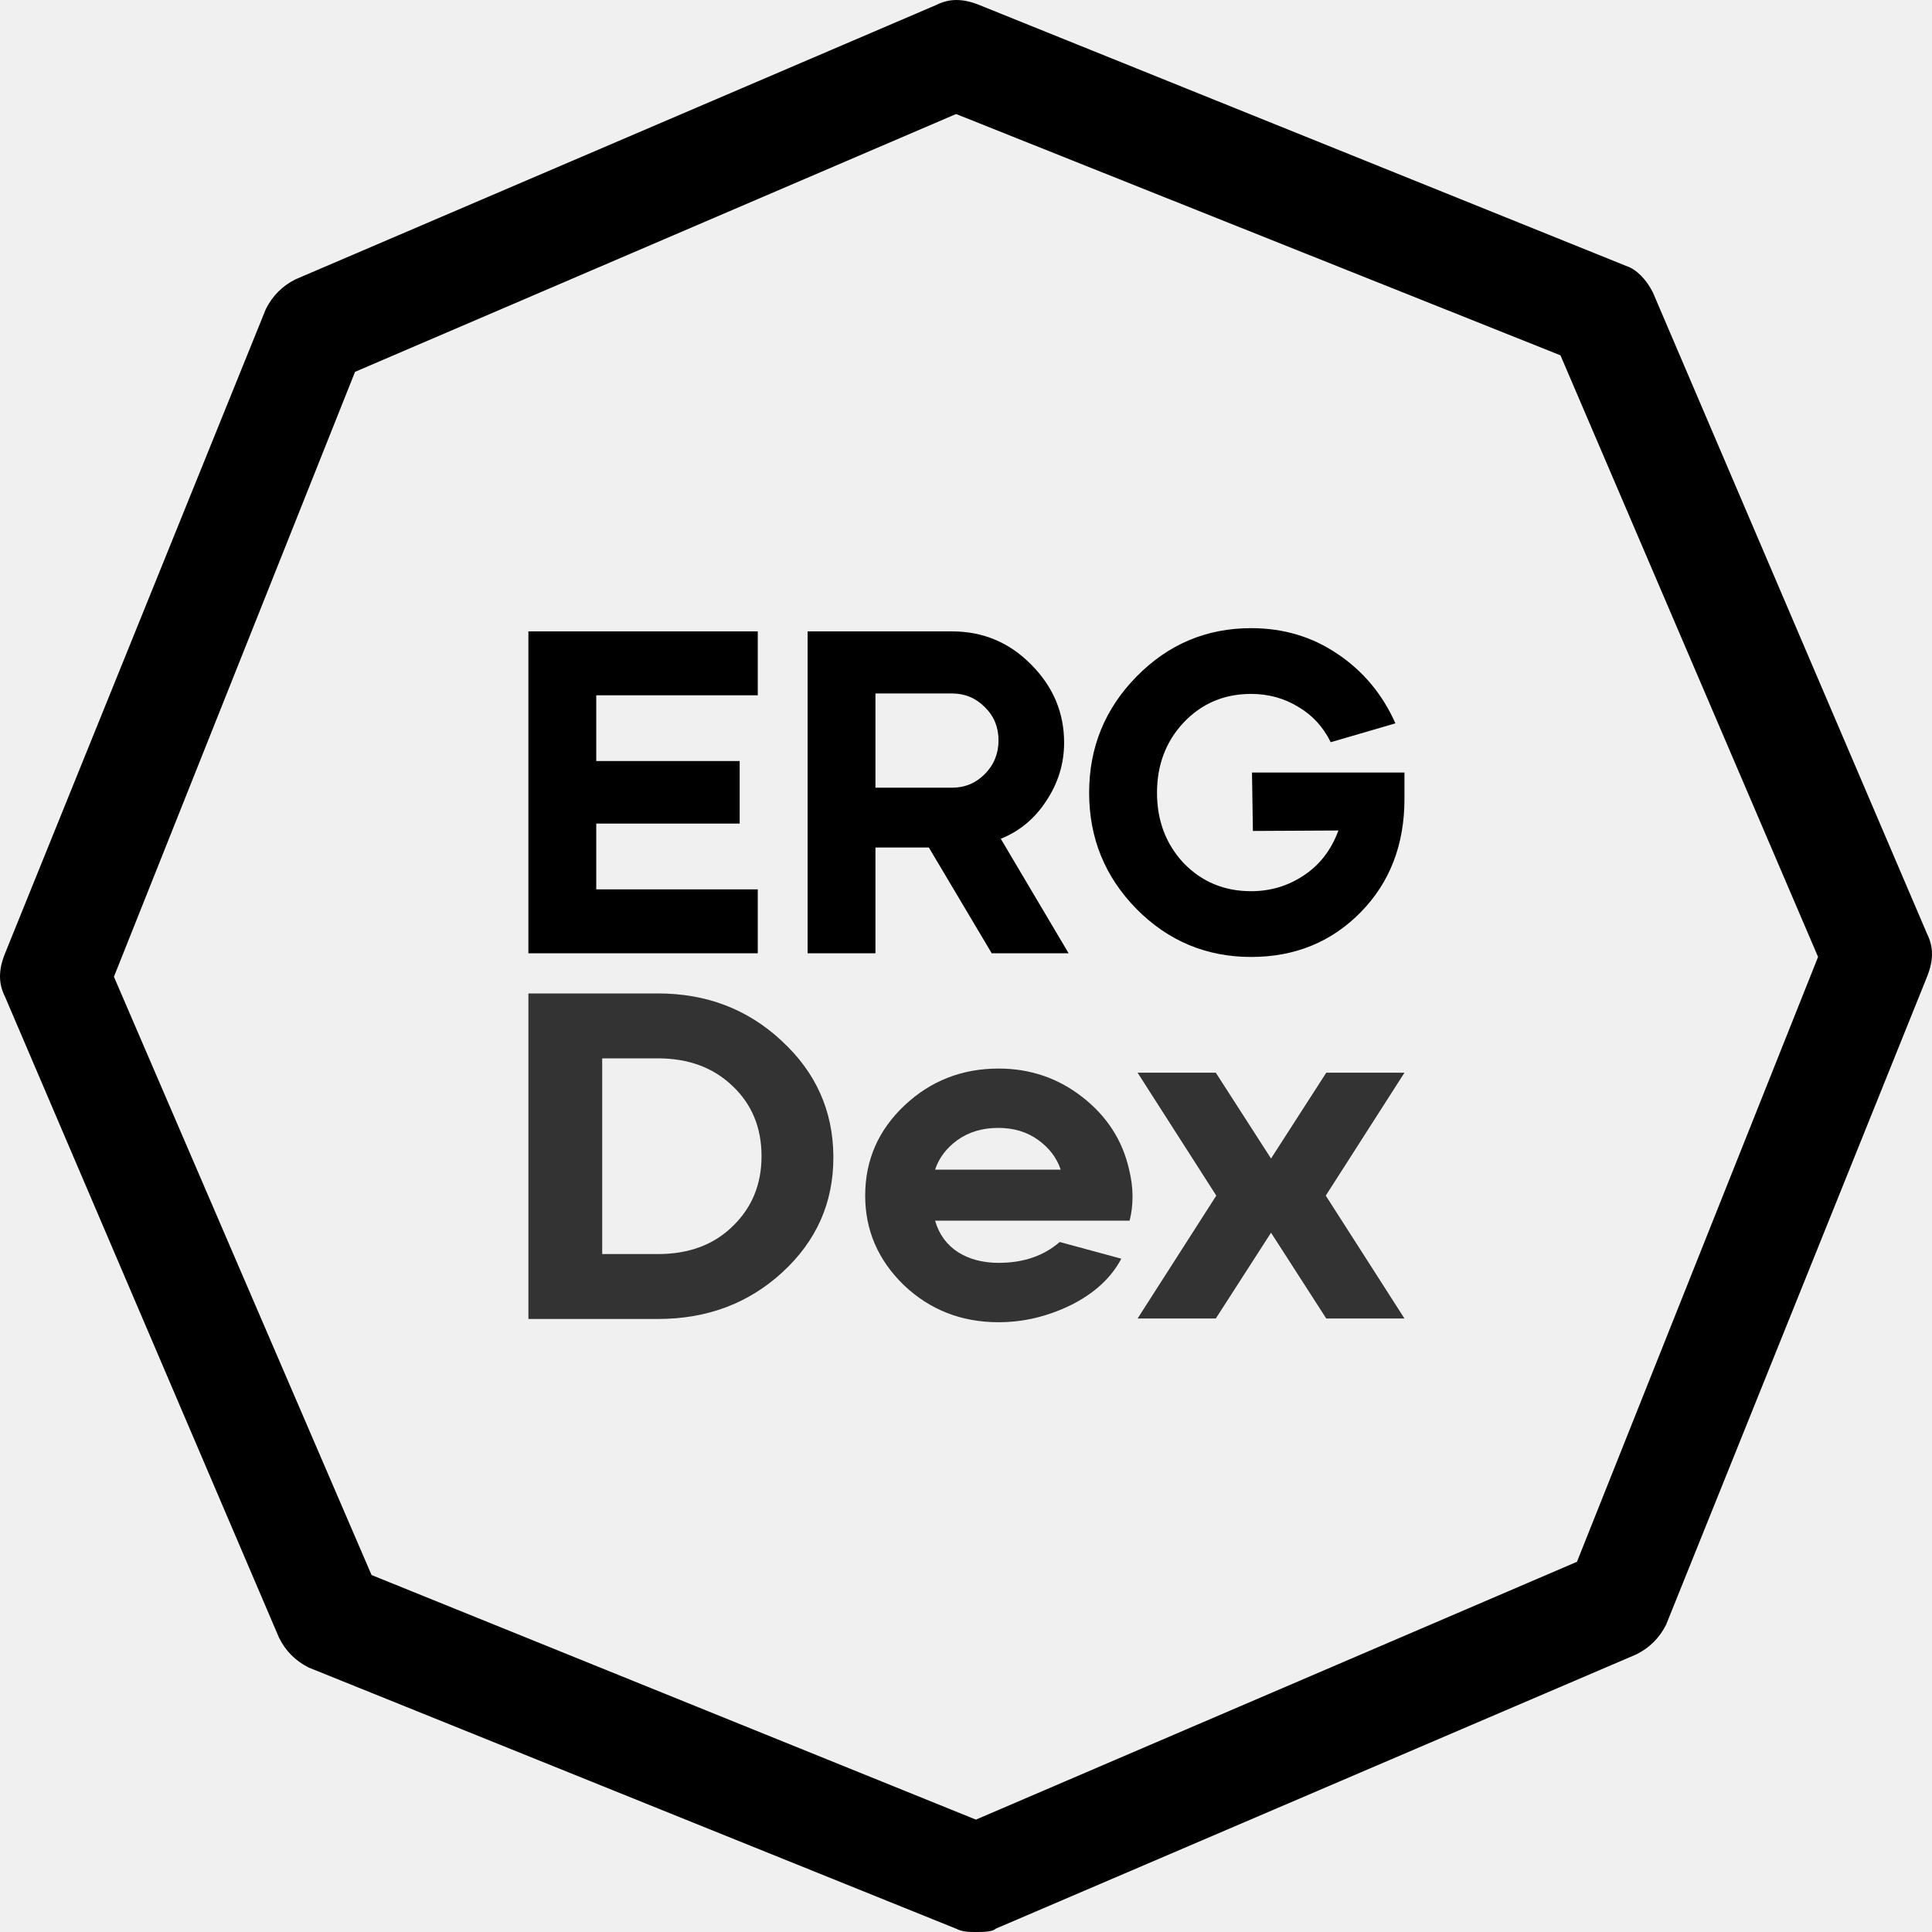
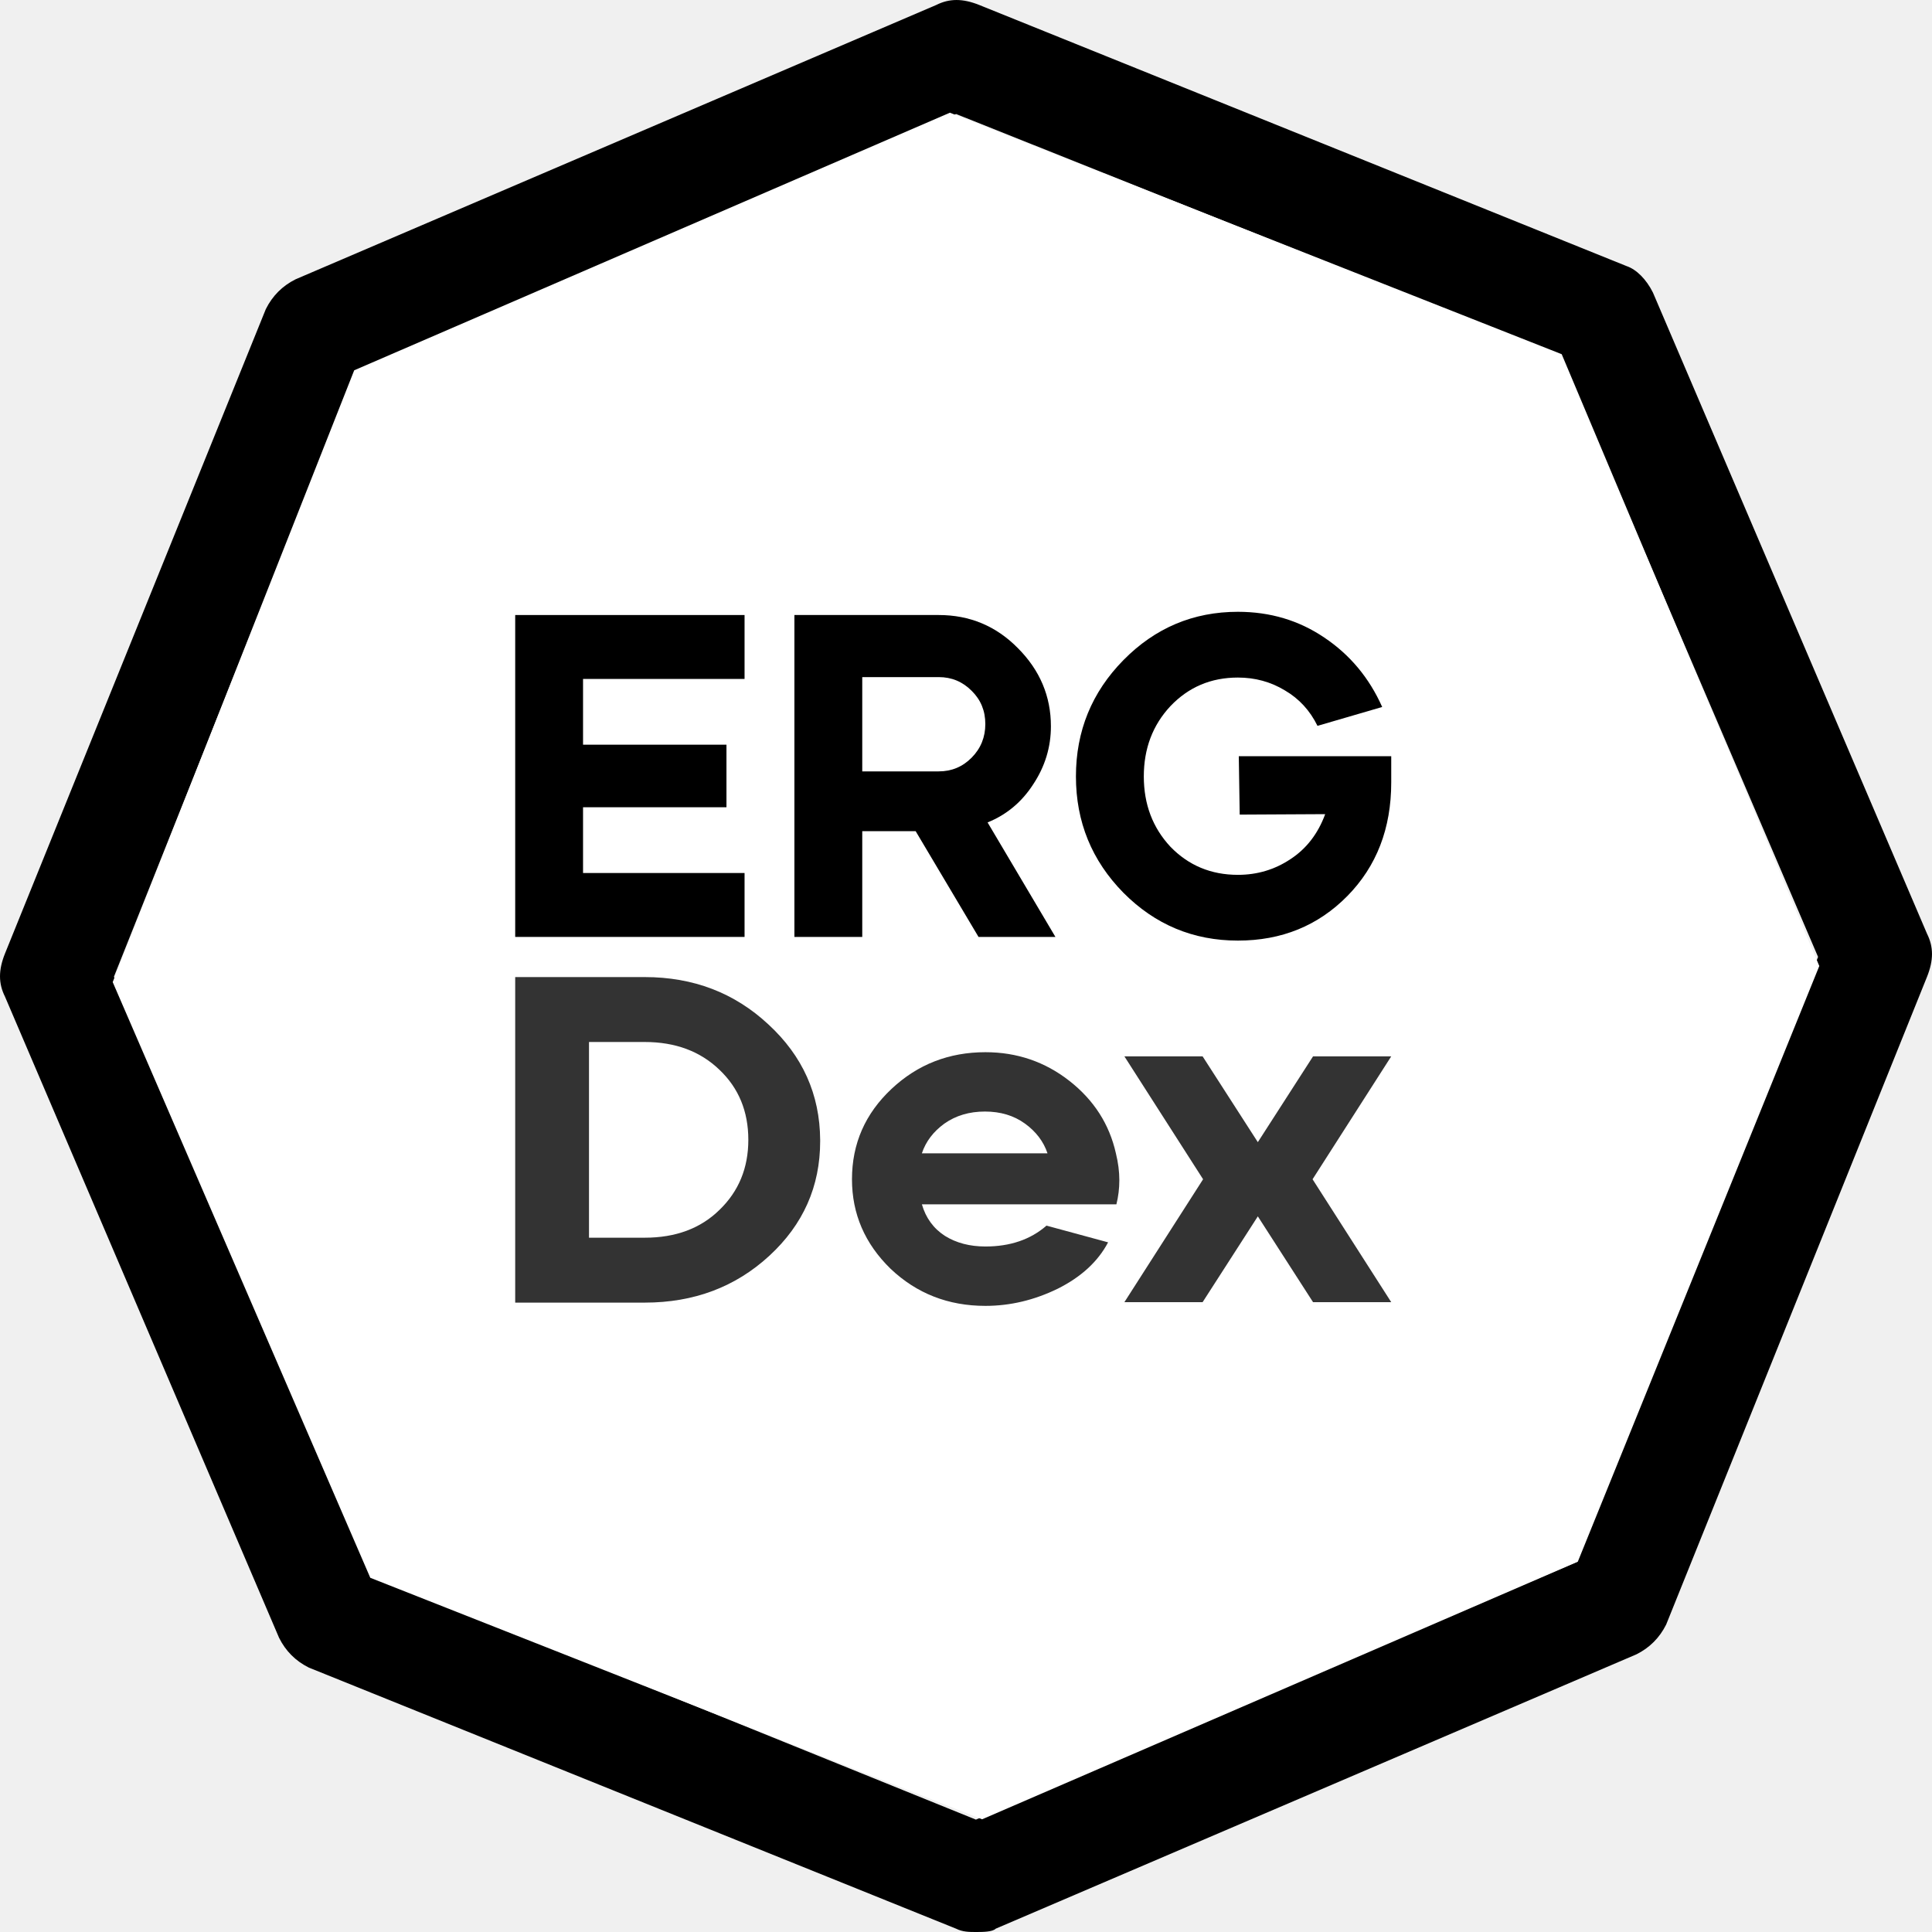
<svg xmlns="http://www.w3.org/2000/svg" width="60" height="60" viewBox="0 0 60 60" fill="none">
-   <path d="M23.533 19.608V21.593H18.517V23.635H22.971V25.577H18.517V27.62H23.533V29.605H16.41V19.608H23.533Z" fill="black" />
-   <path d="M25.081 29.605V19.608H29.563C30.527 19.608 31.347 19.951 32.021 20.636C32.705 21.322 33.047 22.131 33.047 23.064C33.047 23.711 32.864 24.311 32.499 24.863C32.143 25.416 31.67 25.811 31.08 26.049L33.187 29.605H30.799L28.846 26.32H27.188V29.605H25.081ZM29.563 24.463C29.965 24.463 30.307 24.321 30.588 24.035C30.869 23.749 31.01 23.402 31.01 22.992C31.01 22.583 30.869 22.24 30.588 21.964C30.307 21.679 29.965 21.536 29.563 21.536H27.188V24.463H29.563Z" fill="black" />
-   <path d="M35.3 21.007C36.283 20.008 37.468 19.508 38.854 19.508C39.856 19.508 40.751 19.774 41.537 20.308C42.334 20.841 42.933 21.56 43.336 22.464L41.327 23.05C41.093 22.573 40.755 22.207 40.315 21.95C39.875 21.683 39.388 21.55 38.854 21.55C38.02 21.55 37.323 21.845 36.761 22.436C36.208 23.026 35.932 23.754 35.932 24.62C35.932 25.487 36.208 26.215 36.761 26.806C37.323 27.386 38.02 27.677 38.854 27.677C39.453 27.677 39.997 27.515 40.484 27.191C40.98 26.867 41.341 26.401 41.566 25.792L38.91 25.806L38.882 23.992H43.617V24.806C43.617 26.234 43.162 27.41 42.254 28.334C41.345 29.257 40.212 29.719 38.854 29.719C37.468 29.719 36.283 29.224 35.3 28.234C34.316 27.234 33.824 26.03 33.824 24.62C33.824 23.211 34.316 22.007 35.3 21.007Z" fill="black" />
-   <path d="M16.41 40.962V30.852H20.432C21.94 30.852 23.22 31.341 24.272 32.321C25.335 33.3 25.871 34.495 25.881 35.907C25.881 35.916 25.881 35.931 25.881 35.95C25.881 37.352 25.355 38.538 24.303 39.507C23.25 40.477 21.96 40.962 20.432 40.962H16.41ZM18.702 38.946H20.432C21.394 38.946 22.168 38.658 22.755 38.081C23.352 37.505 23.65 36.781 23.65 35.907C23.65 35.023 23.352 34.298 22.755 33.732C22.158 33.156 21.384 32.868 20.432 32.868H18.702V38.946Z" fill="#333333" />
-   <path d="M28.099 34.322C28.908 33.564 29.88 33.185 31.013 33.185C31.994 33.185 32.865 33.482 33.624 34.078C34.383 34.673 34.863 35.422 35.066 36.324C35.136 36.612 35.172 36.891 35.172 37.16C35.172 37.419 35.142 37.669 35.081 37.909H29.04C29.161 38.331 29.399 38.658 29.753 38.888C30.107 39.109 30.527 39.219 31.013 39.219C31.782 39.219 32.414 39.003 32.91 38.571L34.823 39.09C34.509 39.685 33.988 40.165 33.259 40.53C32.531 40.885 31.782 41.063 31.013 41.063C29.86 41.063 28.878 40.679 28.069 39.91C27.269 39.133 26.869 38.206 26.869 37.131C26.869 36.027 27.279 35.091 28.099 34.322ZM29.04 36.324H32.941C32.819 35.959 32.587 35.652 32.242 35.403C31.898 35.153 31.483 35.028 30.998 35.028C30.512 35.028 30.092 35.153 29.738 35.403C29.394 35.652 29.161 35.959 29.04 36.324Z" fill="#333333" />
-   <path d="M35.329 40.947L37.773 37.131L35.329 33.314H37.758L39.473 35.979L41.188 33.314H43.617L41.173 37.131L43.617 40.947H41.188L39.473 38.283L37.758 40.947H35.329Z" fill="#333333" />
  <path fill-rule="evenodd" clip-rule="evenodd" d="M11.539 48.914L30.308 56.51L48.974 48.503L56.462 29.718L48.462 11.035L29.692 3.541L11.026 11.548L3.538 30.334L11.539 48.914ZM30.308 60C30.103 60 29.897 60 29.692 59.897L9.59 51.788C9.179 51.583 8.872 51.275 8.667 50.864L0.154 30.95C-0.051 30.539 -0.051 30.128 0.154 29.615L8.256 9.598C8.462 9.187 8.769 8.879 9.179 8.674L29.077 0.154C29.487 -0.051 29.897 -0.051 30.41 0.154L50.513 8.263C50.821 8.366 51.128 8.674 51.333 9.085L59.846 28.999C60.051 29.41 60.051 29.82 59.846 30.334L51.744 50.453C51.538 50.864 51.231 51.172 50.821 51.377L30.923 59.897C30.82 60 30.513 60 30.308 60Z" fill="black" />
+   <path d="M29.5 3.5L11 11.5L3.5 30.5L11.5 49L30.5 56.5L49 48.5L56.5 30L48.5 11L29.5 3.5Z" fill="white" />
+   <path d="M23.123 19.1V21.085H18.107V23.127H22.561V25.07H18.107V27.112H23.123V29.097H16V19.1H23.123Z" fill="black" />
+   <path d="M24.671 29.097V19.1H29.153C30.117 19.1 30.937 19.443 31.611 20.128C32.295 20.814 32.637 21.623 32.637 22.556C32.637 23.203 32.454 23.803 32.089 24.355C31.733 24.908 31.26 25.303 30.67 25.541L32.777 29.097H30.389L28.436 25.812H26.778V29.097H24.671ZM29.153 23.956C29.555 23.956 29.897 23.813 30.178 23.527C30.459 23.242 30.6 22.894 30.6 22.485C30.6 22.075 30.459 21.733 30.178 21.456C29.897 21.171 29.555 21.028 29.153 21.028H26.778V23.956H29.153Z" fill="black" />
+   <path d="M34.889 20.5C35.873 19.5 37.058 19 38.444 19C39.446 19 40.34 19.267 41.127 19.8C41.923 20.333 42.523 21.052 42.925 21.956L40.916 22.542C40.682 22.066 40.345 21.699 39.905 21.442C39.465 21.175 38.978 21.042 38.444 21.042C37.61 21.042 36.913 21.337 36.35 21.928C35.798 22.518 35.522 23.246 35.522 24.113C35.522 24.979 35.798 25.707 36.35 26.298C36.913 26.878 37.61 27.169 38.444 27.169C39.043 27.169 39.587 27.007 40.074 26.683C40.57 26.36 40.931 25.893 41.155 25.284L38.5 25.298L38.472 23.484H43.206V24.298C43.206 25.727 42.752 26.902 41.844 27.826C40.935 28.749 39.802 29.211 38.444 29.211C37.058 29.211 35.873 28.716 34.889 27.726C33.906 26.726 33.414 25.522 33.414 24.113C33.414 22.704 33.906 21.499 34.889 20.5Z" fill="black" />
+   <path d="M16 40.454V30.344H20.022C21.53 30.344 22.81 30.833 23.862 31.813C24.925 32.792 25.461 33.987 25.471 35.399C25.471 35.408 25.471 35.423 25.471 35.442C25.471 36.844 24.945 38.03 23.893 38.999C22.84 39.969 21.55 40.454 20.022 40.454H16ZM18.292 38.438H20.022C20.983 38.438 21.758 38.15 22.344 37.574C22.941 36.998 23.24 36.273 23.24 35.399C23.24 34.516 22.941 33.791 22.344 33.224C21.747 32.648 20.973 32.36 20.022 32.36H18.292V38.438Z" fill="#333333" />
+   <path d="M27.689 33.815C28.498 33.056 29.47 32.677 30.603 32.677C31.584 32.677 32.455 32.975 33.214 33.57C33.972 34.165 34.453 34.914 34.655 35.817C34.726 36.105 34.762 36.383 34.762 36.652C34.762 36.911 34.731 37.161 34.671 37.401H28.63C28.751 37.823 28.989 38.15 29.343 38.38C29.697 38.601 30.117 38.711 30.603 38.711C31.372 38.711 32.004 38.495 32.5 38.063L34.413 38.582C34.099 39.177 33.578 39.657 32.849 40.022C32.121 40.377 31.372 40.555 30.603 40.555C29.449 40.555 28.468 40.171 27.658 39.403C26.859 38.625 26.459 37.699 26.459 36.623C26.459 35.519 26.869 34.583 27.689 33.815ZM28.63 35.817H32.531C32.409 35.452 32.176 35.145 31.832 34.895C31.488 34.645 31.073 34.52 30.588 34.52C30.102 34.52 29.682 34.645 29.328 34.895C28.984 35.145 28.751 35.452 28.63 35.817Z" fill="#333333" />
+   <path d="M34.919 40.44L37.363 36.623L34.919 32.806H37.348L39.063 35.471L40.778 32.806H43.206L40.763 36.623L43.206 40.44H40.778L39.063 37.775L37.348 40.44H34.919Z" fill="#333333" />
</svg>
